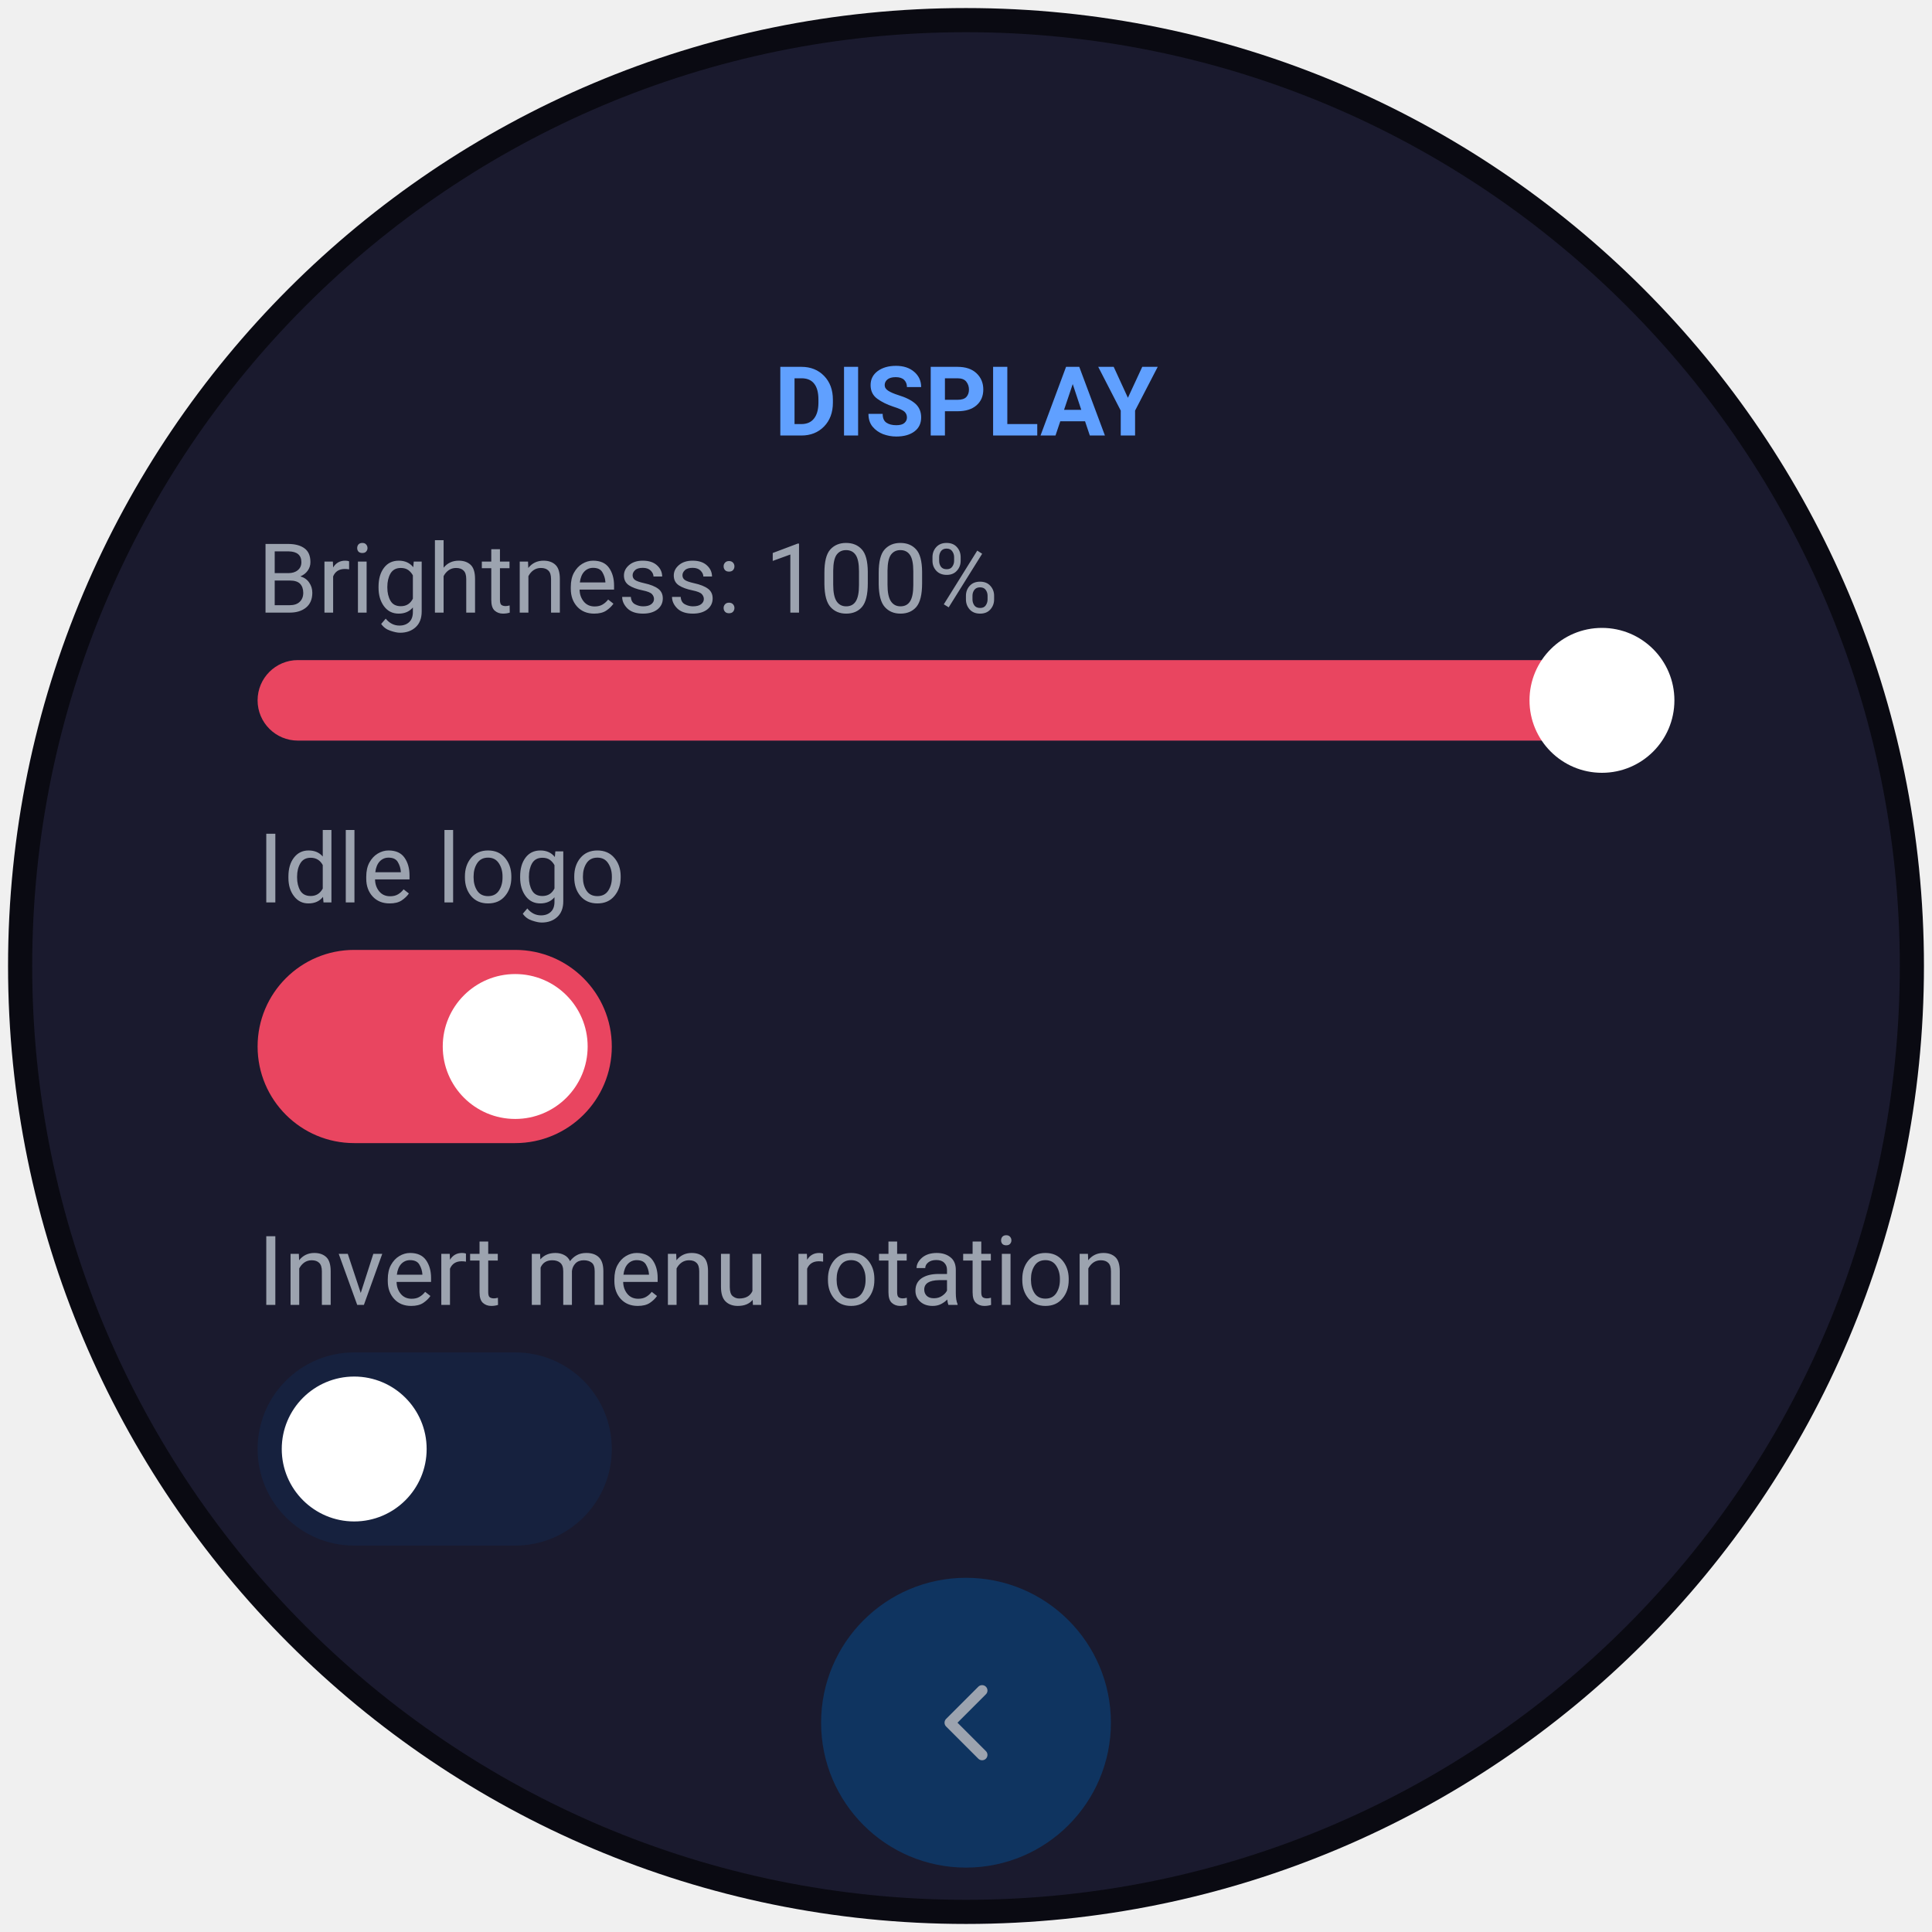
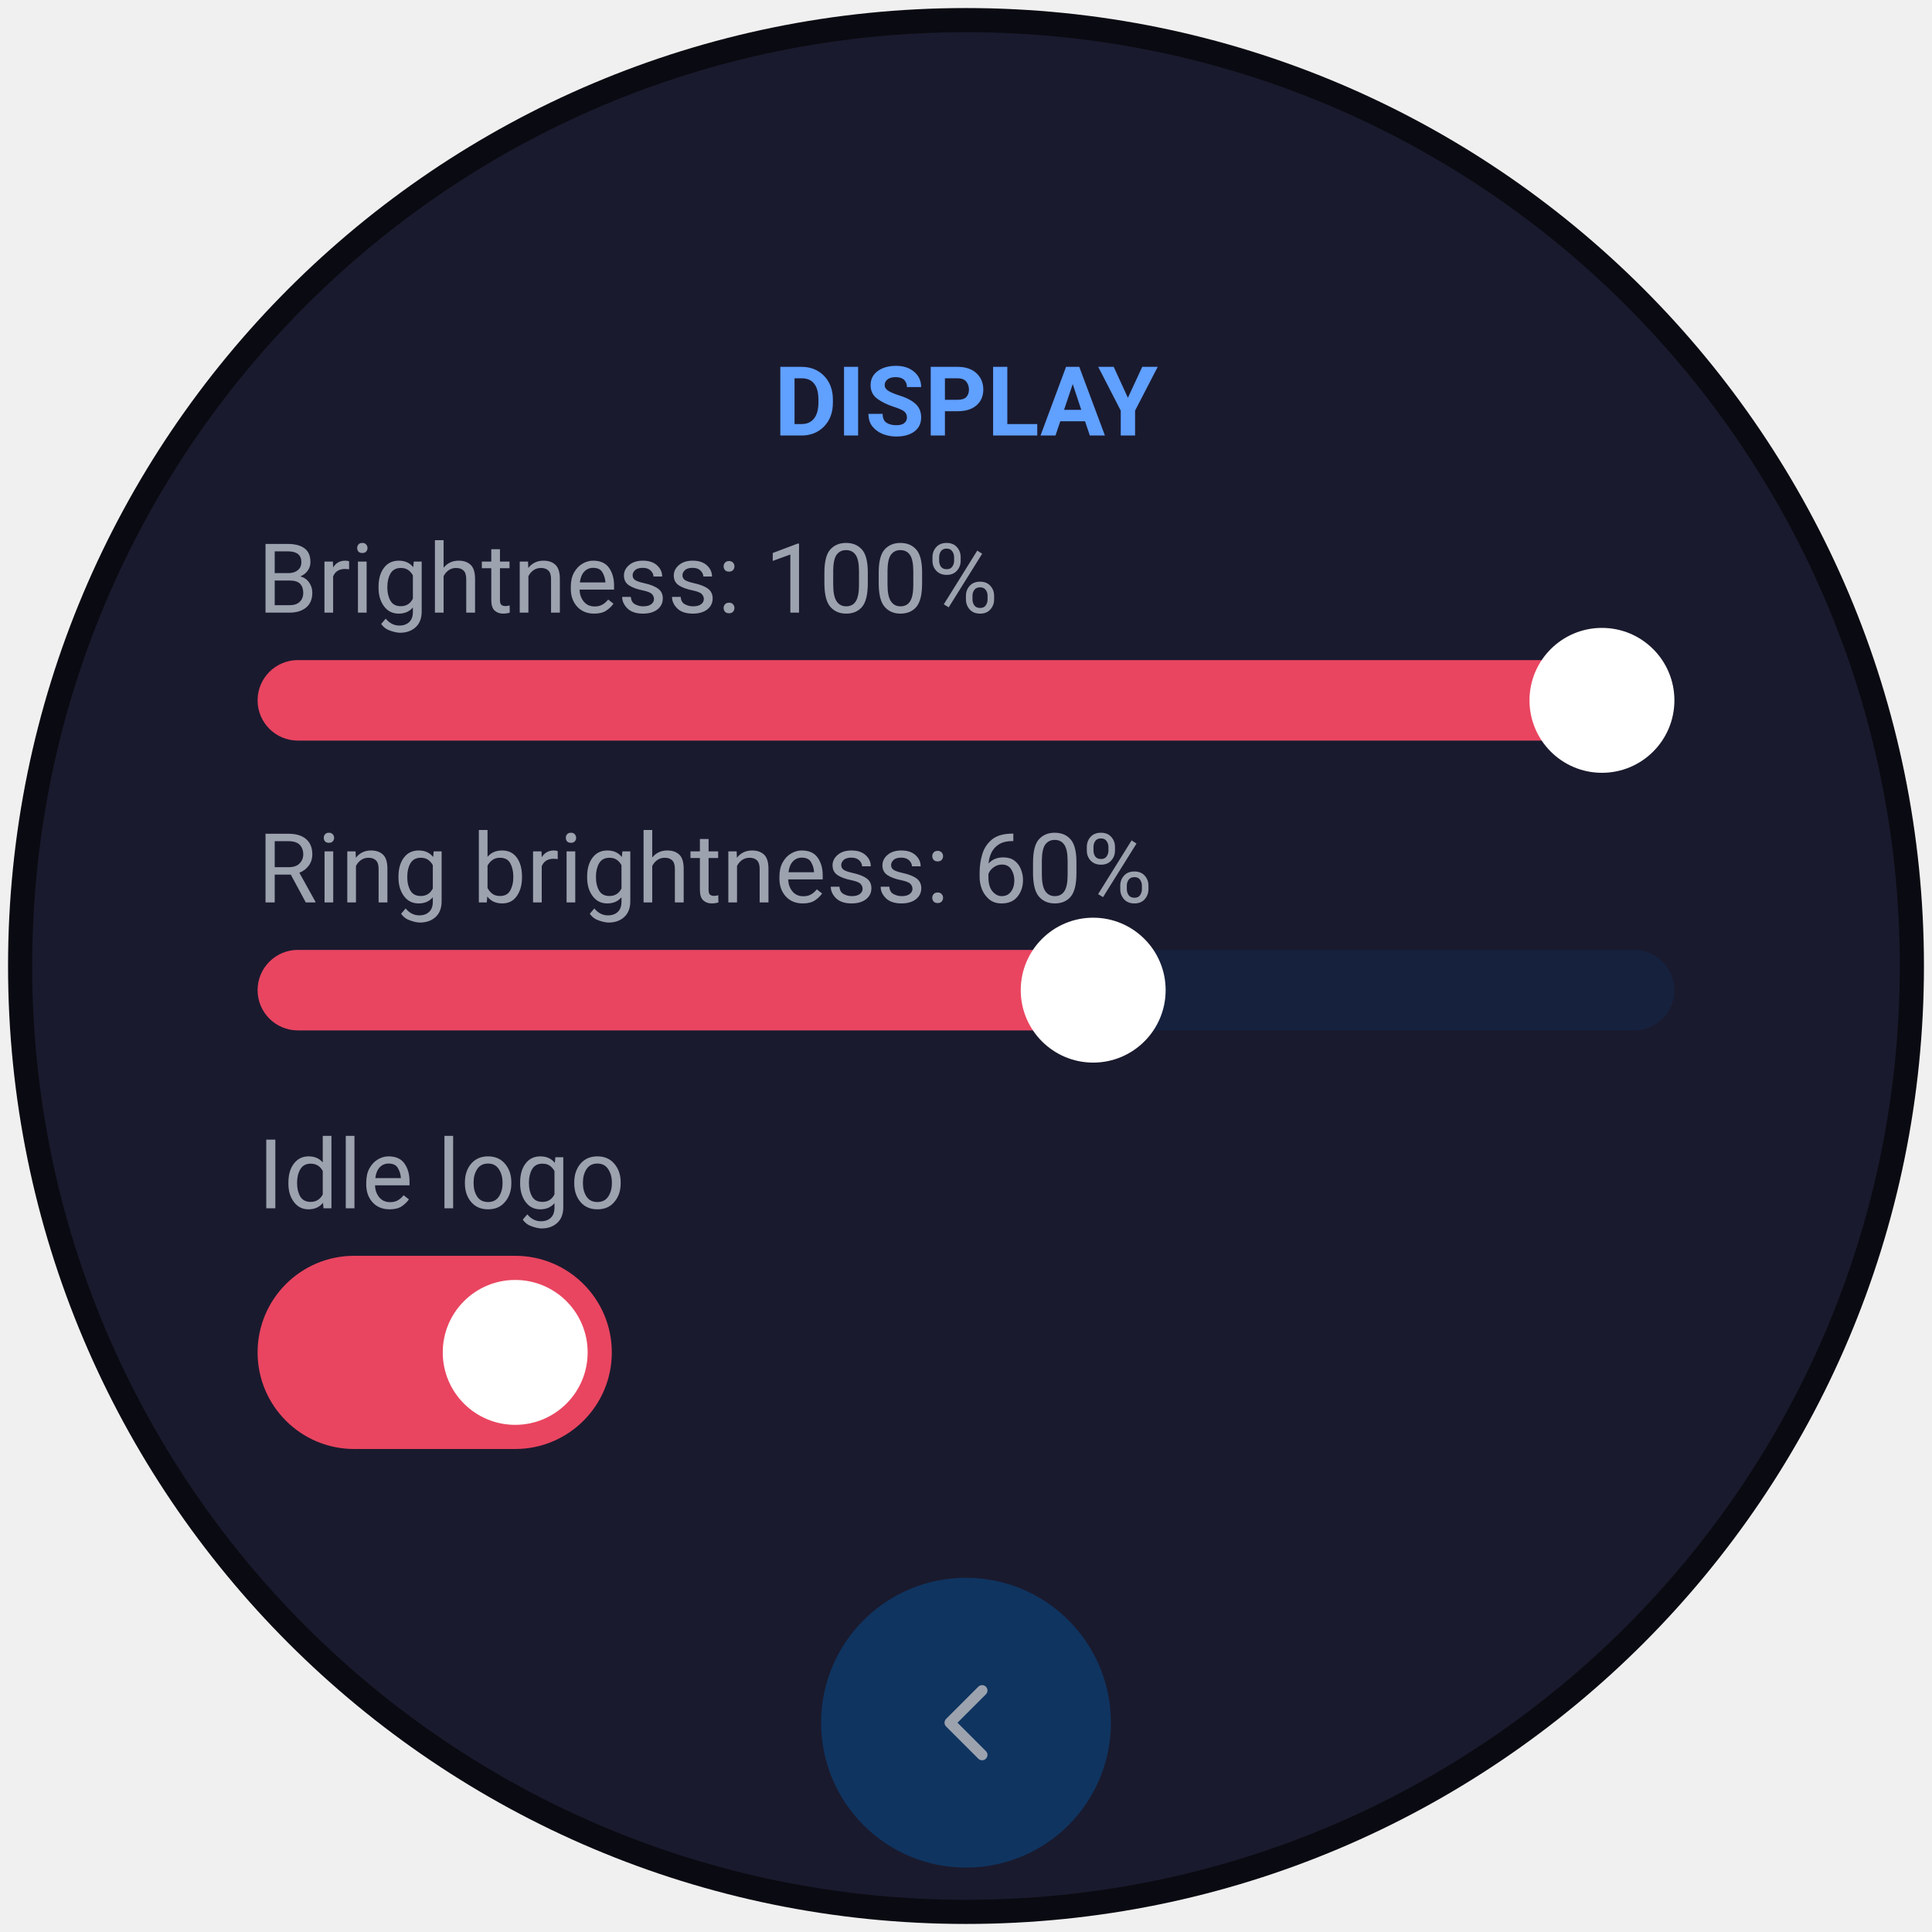
<svg xmlns="http://www.w3.org/2000/svg" viewBox="0 0 240 240" width="240" height="240">
  <circle cx="120" cy="120" r="119" fill="#0a0a12" />
  <circle cx="120" cy="120" r="116" fill="#1a1a2e" />
  <clipPath id="face">
    <circle cx="120" cy="120" r="116" />
  </clipPath>
  <g clip-path="url(#face)">
    <text x="120" y="50" font-family="Segoe UI, Roboto, Helvetica, Arial, sans-serif" font-size="12" font-weight="600" fill="#60a0ff" text-anchor="middle" dominant-baseline="central">DISPLAY</text>
    <text x="32" y="72" font-family="Segoe UI, Roboto, Helvetica, Arial, sans-serif" font-size="12" font-weight="400" fill="#9ca3af" text-anchor="start" dominant-baseline="central">Brightness: 100%</text>
    <rect x="32" y="82" width="176" height="10" rx="5" fill="#16213e" />
    <rect x="32" y="82" width="167" height="10" rx="5" fill="#e94560" />
    <circle cx="199" cy="87" r="9" fill="#ffffff" />
-     <text x="32" y="108" font-family="Segoe UI, Roboto, Helvetica, Arial, sans-serif" font-size="12" font-weight="400" fill="#9ca3af" text-anchor="start" dominant-baseline="central">Idle logo</text>
-     <rect x="32" y="118" width="44" height="24" rx="12" fill="#e94560" />
-     <circle cx="64" cy="130" r="9" fill="#ffffff" />
-     <text x="32" y="158" font-family="Segoe UI, Roboto, Helvetica, Arial, sans-serif" font-size="12" font-weight="400" fill="#9ca3af" text-anchor="start" dominant-baseline="central">Invert menu rotation</text>
-     <rect x="32" y="168" width="44" height="24" rx="12" fill="#16213e" />
-     <circle cx="44" cy="180" r="9" fill="#ffffff" />
+     <text x="32" y="108" font-family="Segoe UI, Roboto, Helvetica, Arial, sans-serif" font-size="12" font-weight="400" fill="#9ca3af" text-anchor="start" dominant-baseline="central">Ring brightness: 60%</text>
+     <rect x="32" y="118" width="176" height="10" rx="5" fill="#16213e" />
+     <rect x="32" y="118" width="103.8" height="10" rx="5" fill="#e94560" />
+     <circle cx="135.8" cy="123" r="9" fill="#ffffff" />
+     <text x="32" y="146" font-family="Segoe UI, Roboto, Helvetica, Arial, sans-serif" font-size="12" font-weight="400" fill="#9ca3af" text-anchor="start" dominant-baseline="central">Idle logo</text>
+     <rect x="32" y="156" width="44" height="24" rx="12" fill="#e94560" />
+     <circle cx="64" cy="168" r="9" fill="#ffffff" />
    <circle cx="120" cy="214" r="18" fill="#0f3460" />
    <g transform="translate(112 206) scale(0.666667)" fill="none" stroke="#9ca3af" stroke-width="2" stroke-linecap="round" stroke-linejoin="round">
      <path d="m15 18-6-6 6-6" />
    </g>
  </g>
</svg>
